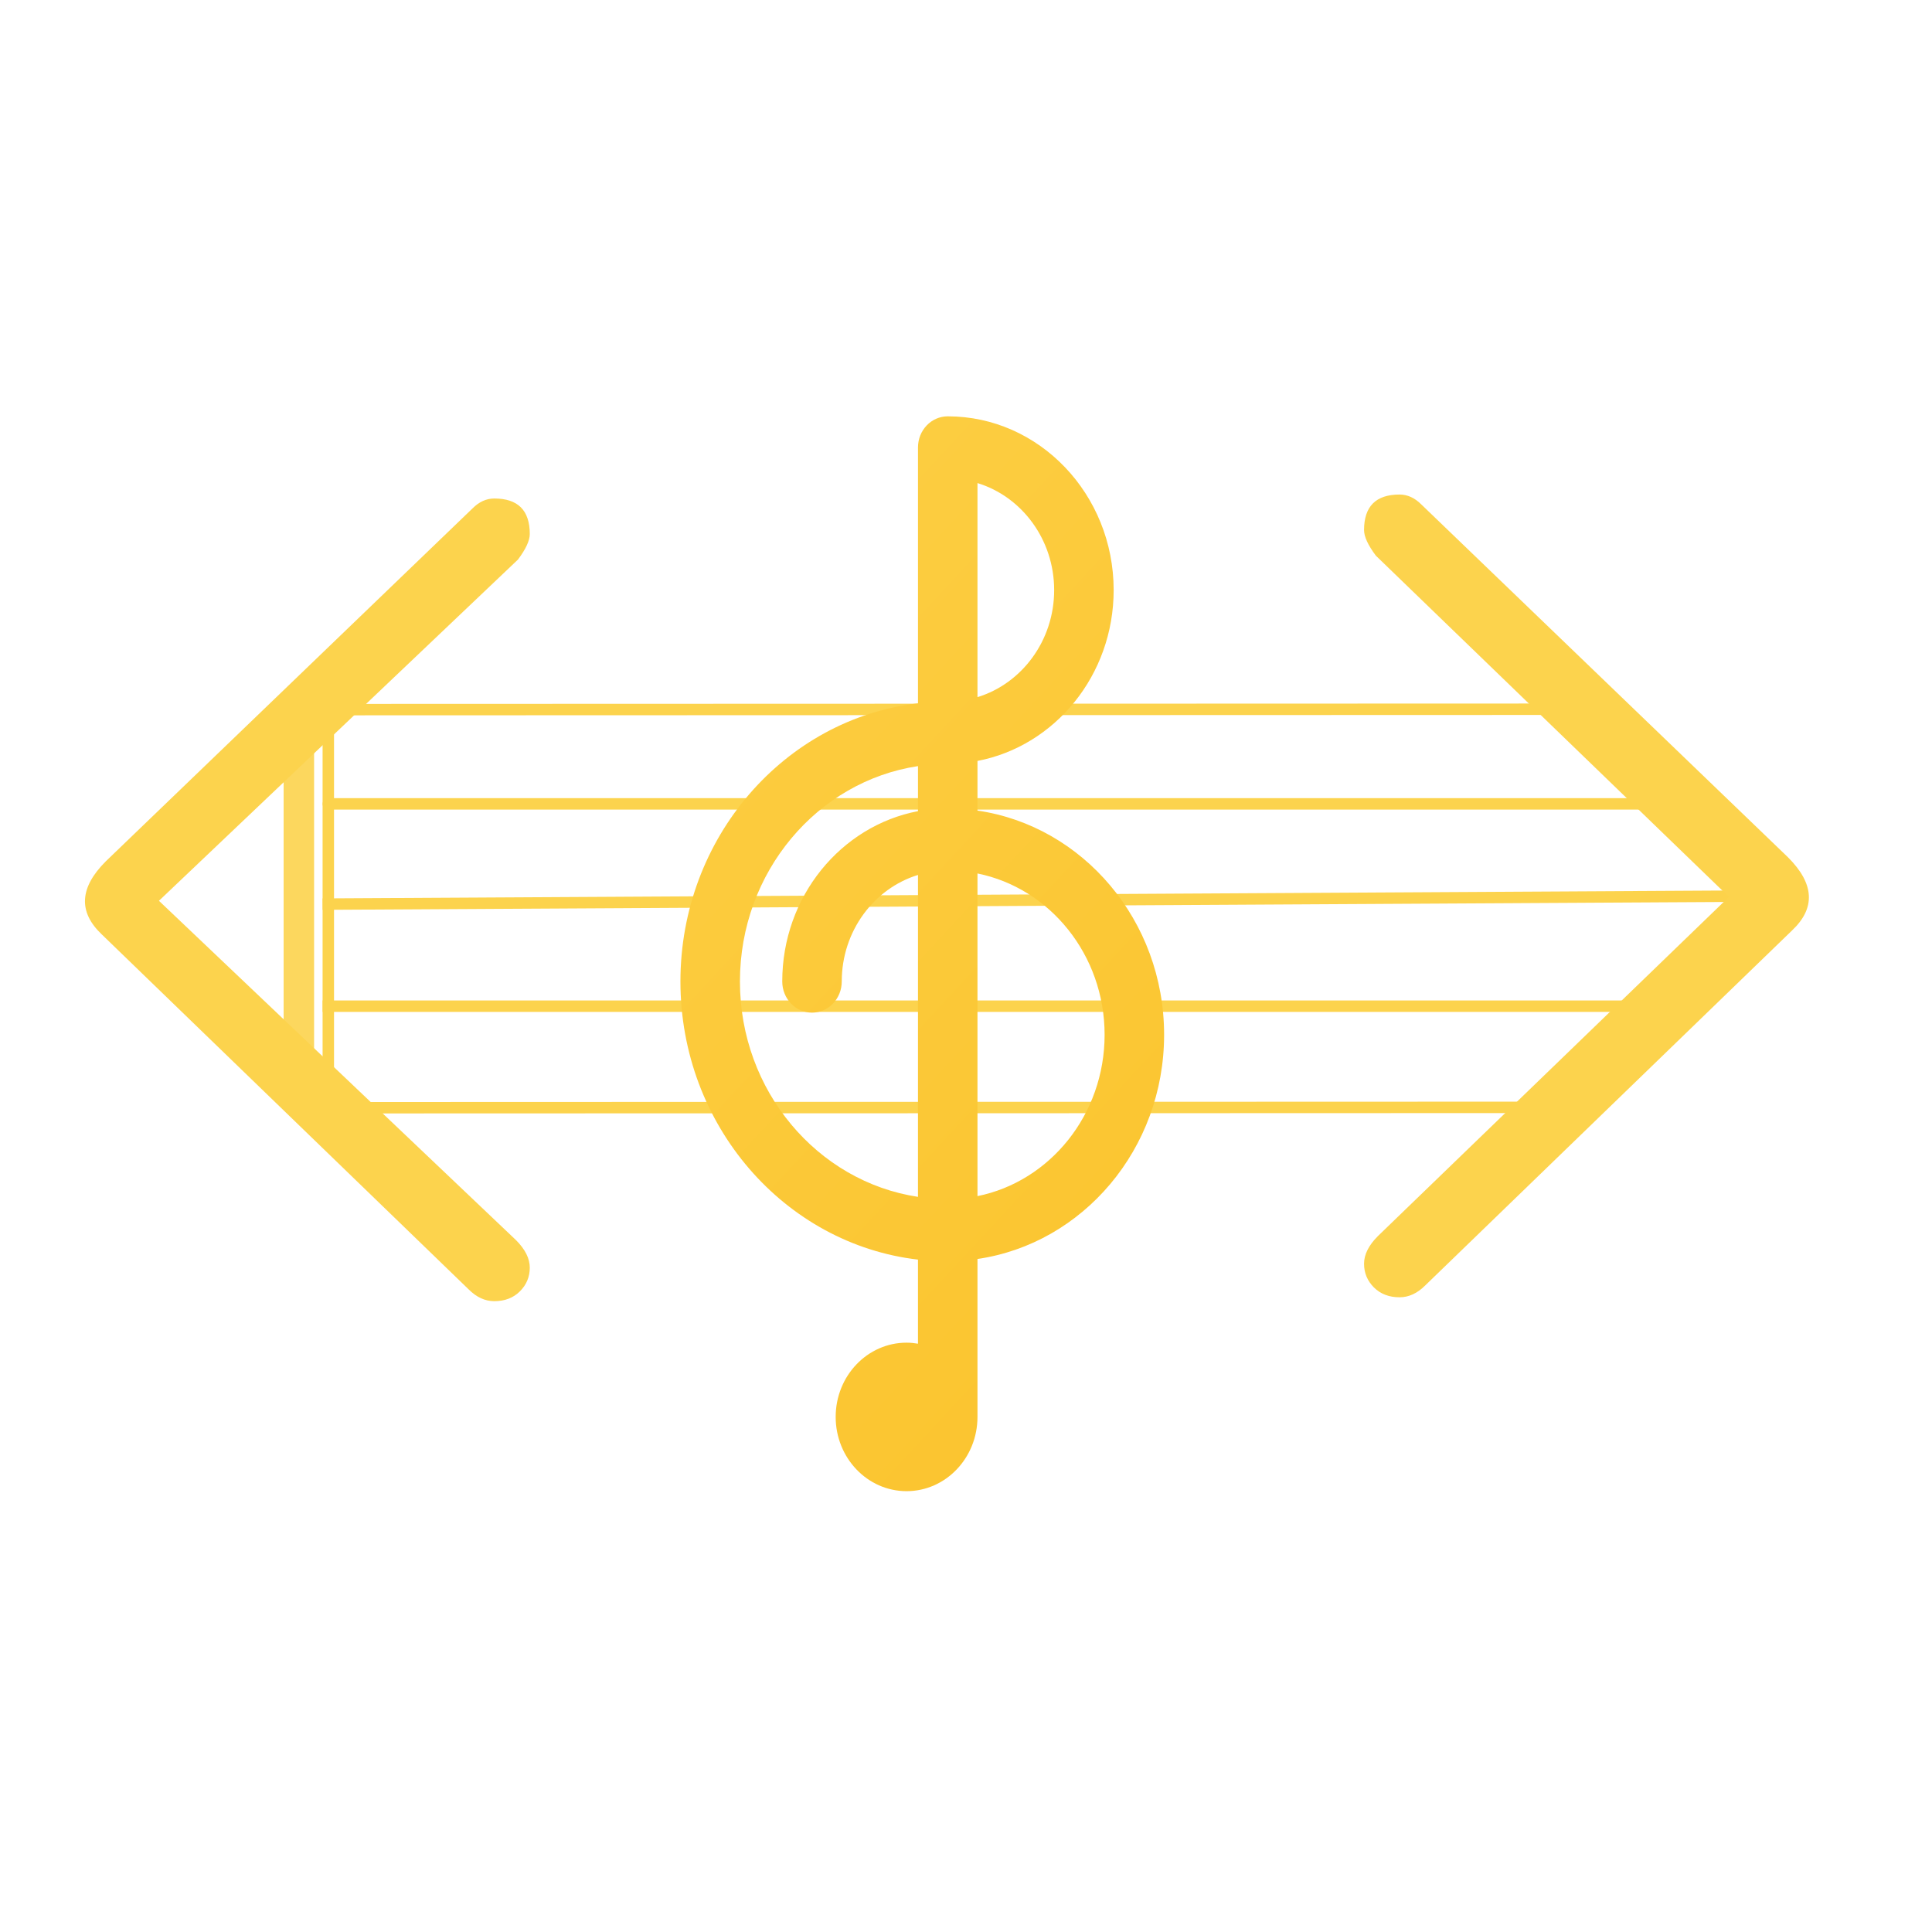
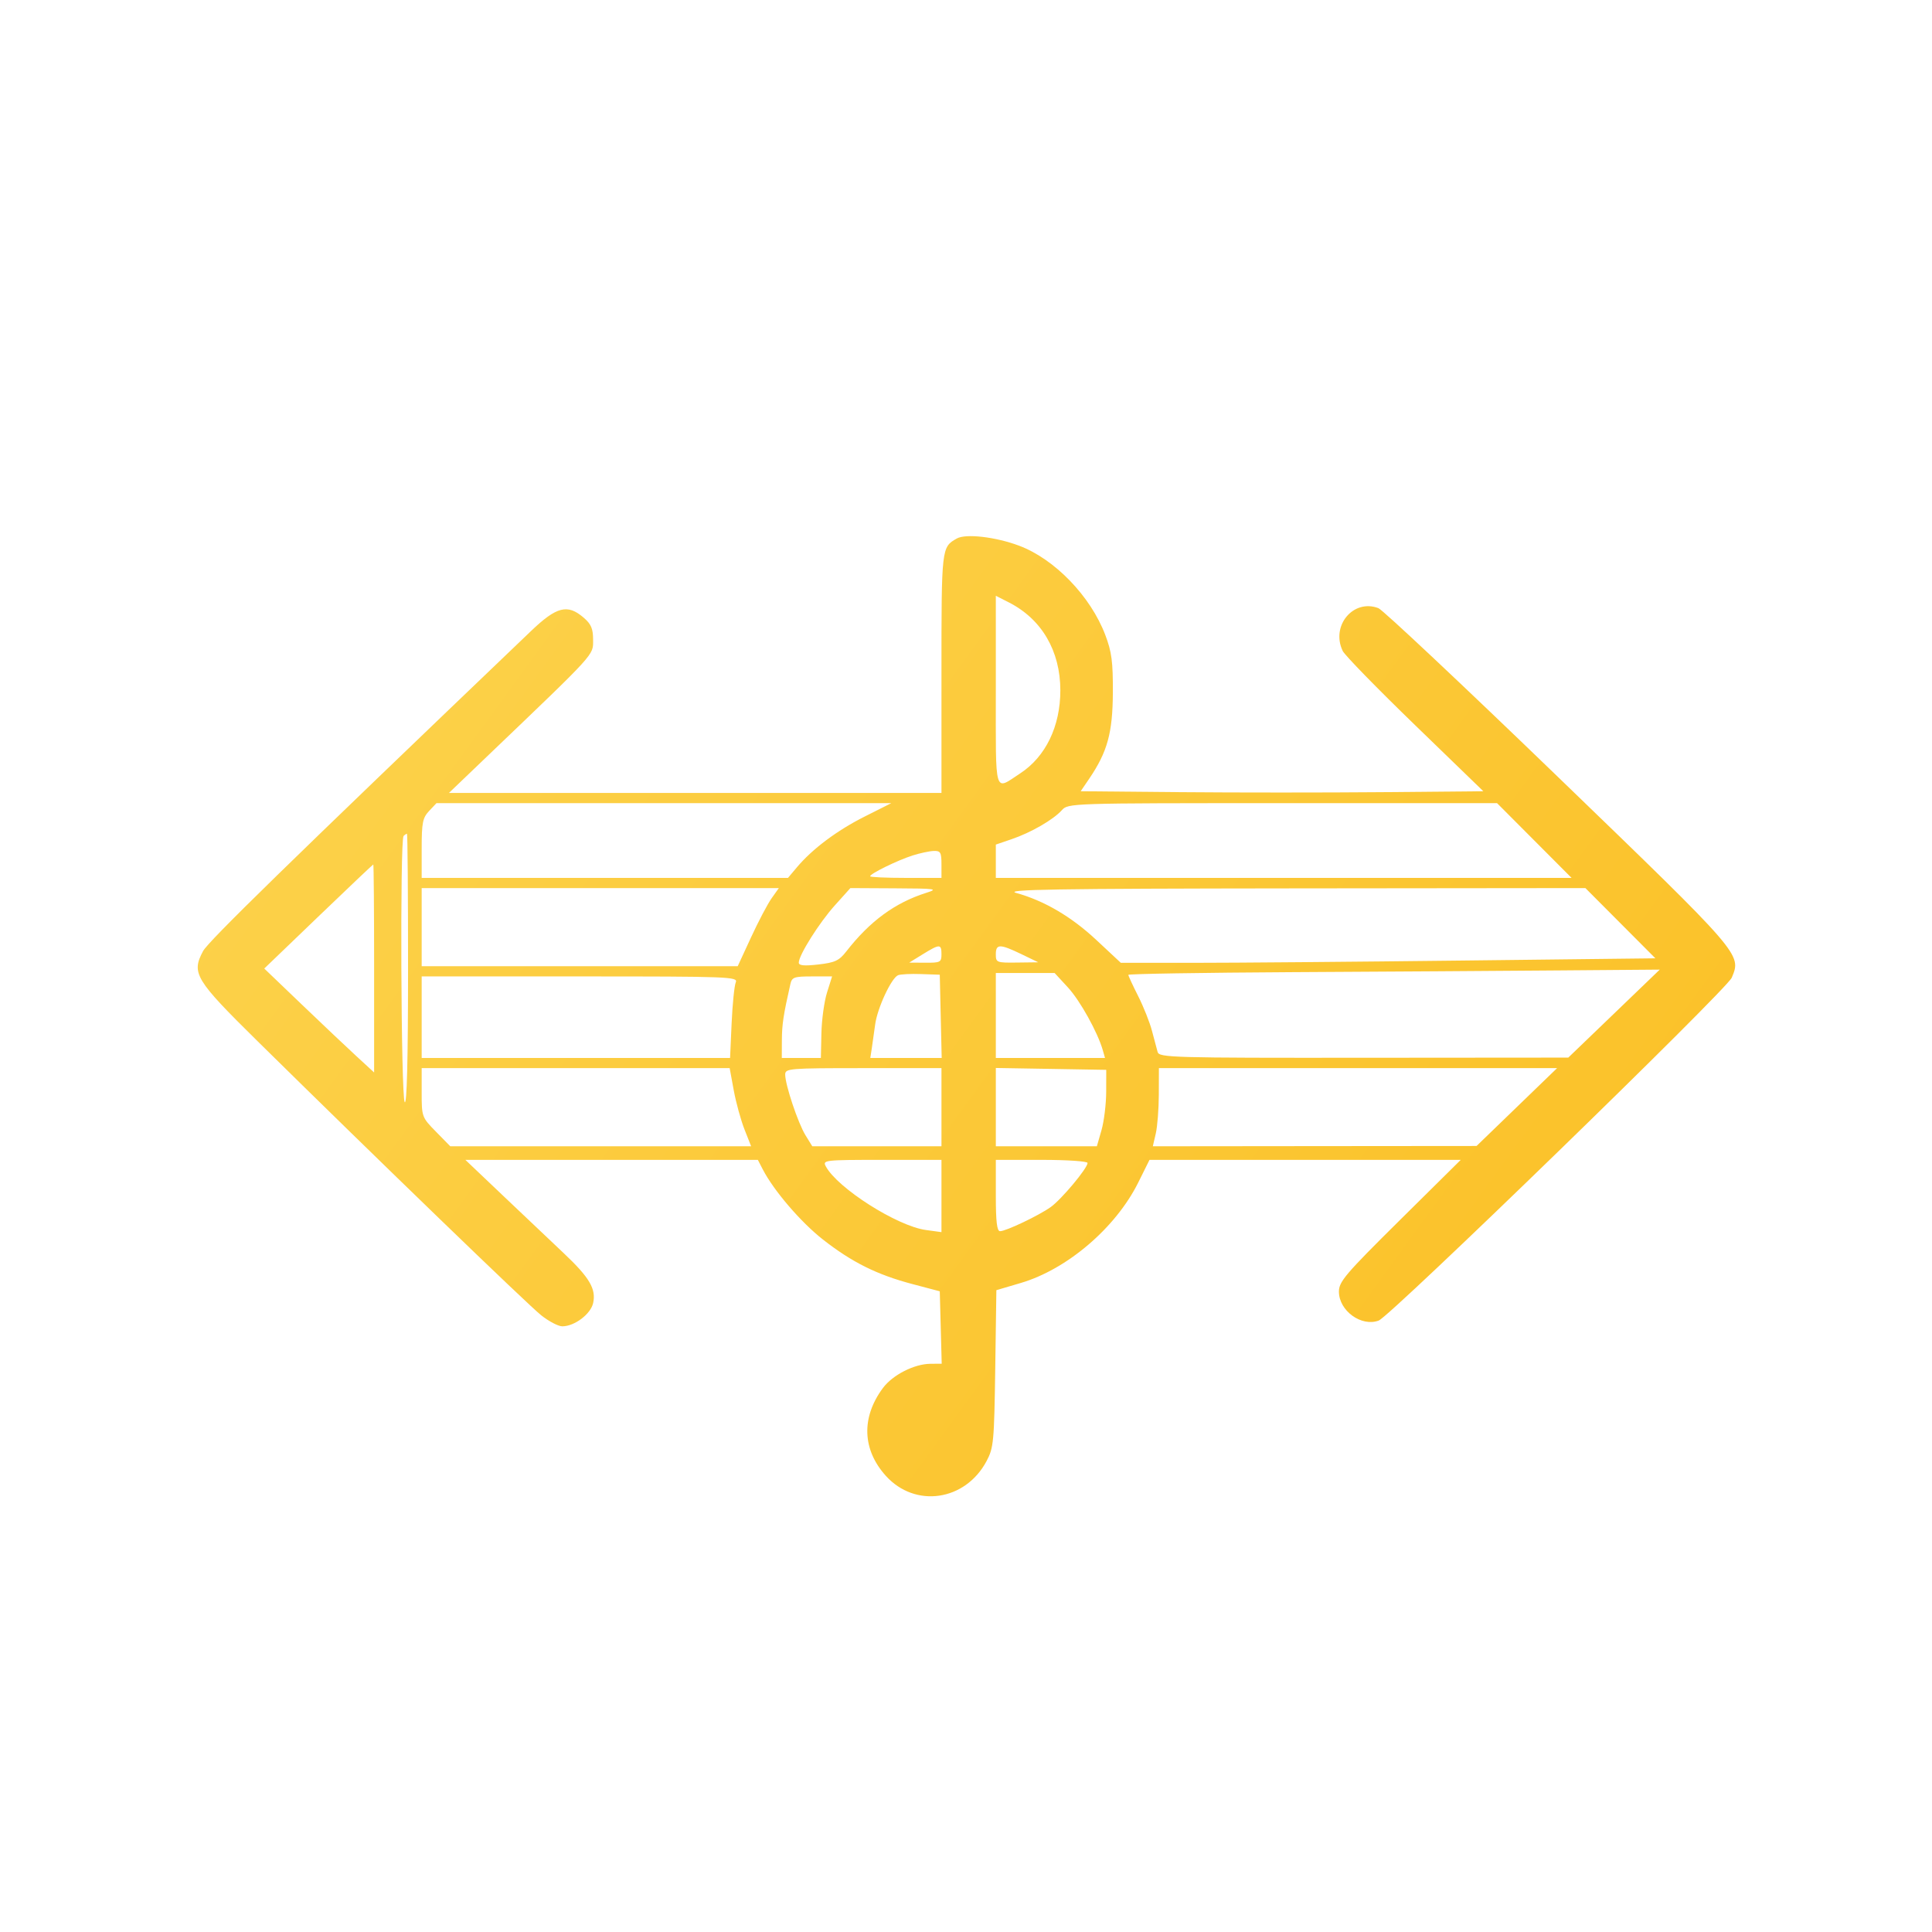
- <svg xmlns="http://www.w3.org/2000/svg" version="1.1" x="0" y="0" width="100" height="100" viewBox="95 146 380 380">
+ <svg xmlns="http://www.w3.org/2000/svg" version="1.1" x="0" y="0" width="100" height="100" viewBox="0 0 375 375">
  <defs>
-     <linearGradient id="Gradient_1" gradientUnits="userSpaceOnUse" x1="150" y1="200" x2="420" y2="450">
+     <linearGradient id="Gradient_1" gradientUnits="userSpaceOnUse" x1="50" y1="100" x2="325" y2="300">
      <stop offset="0" stop-color="#FCD34D" />
      <stop offset="1" stop-color="#FBBF24" />
    </linearGradient>
-     <clipPath id="ptt_clip_barline_a">
-       <path d="M 0.59 0.379 L 6.824 0.379 L 6.824 78.551 L 0.59 78.551 Z" clip-rule="nonzero" />
-     </clipPath>
-     <clipPath id="ptt_clip_barline_b">
-       <rect x="0" width="7" y="0" height="79" />
-     </clipPath>
-     <clipPath id="ptt_clip_lbracket">
-       <rect x="0" width="100" y="0" height="468" />
-     </clipPath>
-     <clipPath id="ptt_clip_rbracket">
-       <rect x="0" width="118" y="0" height="468" />
-     </clipPath>
-     <clipPath id="ptt_clip_clef">
-       <path d="M 228.82 227.5 L 323.988 227.5 L 323.988 439.566 L 228.82 439.566 Z" clip-rule="nonzero" />
-     </clipPath>
  </defs>
  <g id="partitura_icon">
-     <path stroke-linecap="round" transform="matrix(0.749351, -0.000239428, 0.000239428, 0.749351, 158.4585, 284.4501)" fill="none" stroke-linejoin="miter" d="M 1.499 1.501 L 328.474 1.501" stroke="url(#Gradient_1)" stroke-width="3" stroke-opacity="1" stroke-miterlimit="4" />
-     <path stroke-linecap="round" transform="matrix(0.749351, 0, 0, 0.749351, 158.4588, 302.9895)" fill="none" stroke-linejoin="miter" d="M 1.499 1.5 L 357.187 1.5" stroke="url(#Gradient_1)" stroke-width="3" stroke-opacity="1" stroke-miterlimit="4" />
-     <path stroke-linecap="butt" transform="matrix(0.749339, -0.00420515, 0.00420515, 0.749339, 158.4525, 322.704)" fill="none" stroke-linejoin="miter" d="M -0.002 1.5 L 376.824 1.498" stroke="url(#Gradient_1)" stroke-width="3" stroke-opacity="1" stroke-miterlimit="4" />
-     <path stroke-linecap="butt" transform="matrix(0.749351, 0.000000000000000238, -0.000000000000000238, 0.749351, 158.4588, 342.781)" fill="none" stroke-linejoin="miter" d="M -0.002 1.502 L 358.688 1.502" stroke="url(#Gradient_1)" stroke-width="3" stroke-opacity="1" stroke-miterlimit="4" />
-     <path stroke-linecap="butt" transform="matrix(0.749351, -0.000241428, 0.000241428, 0.749351, 158.4585, 362.7558)" fill="none" stroke-linejoin="miter" d="M -0.002 1.499 L 327.244 1.5" stroke="url(#Gradient_1)" stroke-width="3" stroke-opacity="1" stroke-miterlimit="4" />
-     <path stroke-linecap="butt" transform="matrix(0, 0.749351, -0.749351, 0, 160.6979, 284.8615)" fill="none" stroke-linejoin="miter" d="M 0.002 1.5 L 104.499 1.5" stroke="url(#Gradient_1)" stroke-width="3" stroke-opacity="1" stroke-miterlimit="4" />
-     <g opacity="0.9">
-       <g transform="matrix(1, 0, 0, 1, 150, 282)">
-         <g clip-path="url(#ptt_clip_barline_b)">
-           <g clip-path="url(#ptt_clip_barline_a)">
-             <path stroke-linecap="butt" transform="matrix(0, 0.749351, -0.749351, 0, 6.778917, 3.577243)" fill="none" stroke-linejoin="miter" d="M 0.001 4 L 95.709 4" stroke="url(#Gradient_1)" stroke-width="8" stroke-opacity="1" stroke-miterlimit="4" />
-           </g>
-         </g>
-       </g>
-     </g>
-     <g transform="matrix(1, 0, 0, 1, 101, 76)">
-       <g clip-path="url(#ptt_clip_lbracket)">
-         <g fill="url(#Gradient_1)" fill-opacity="1">
-           <g transform="translate(1.606486, 369.3769)">
-             <path d="M 23.656 -122.203 L 93.875 -55.469 C 95.688 -53.656 96.594 -51.848 96.594 -50.047 C 96.594 -48.234 95.945 -46.68 94.656 -45.391 C 93.363 -44.098 91.68 -43.453 89.609 -43.453 C 87.797 -43.453 86.113 -44.227 84.562 -45.781 L 12.406 -115.594 C 7.758 -120 8.02 -124.785 13.188 -129.953 L 85.344 -199.391 C 86.633 -200.68 88.055 -201.328 89.609 -201.328 C 94.266 -201.328 96.594 -199 96.594 -194.344 C 96.594 -193.051 95.816 -191.375 94.266 -189.312 Z" />
-           </g>
-         </g>
-       </g>
-     </g>
-     <g transform="matrix(1, 0, 0, 1, 342, 76)">
-       <g clip-path="url(#ptt_clip_rbracket)">
-         <g fill="url(#Gradient_1)" fill-opacity="1">
-           <g transform="translate(1.901101, 369.3769)">
-             <path d="M 21.719 -190.078 C 20.164 -192.148 19.391 -193.832 19.391 -195.125 C 19.391 -199.781 21.719 -202.109 26.375 -202.109 C 27.926 -202.109 29.348 -201.461 30.641 -200.172 L 102.797 -130.734 C 107.973 -125.555 108.234 -120.77 103.578 -116.375 L 31.422 -46.547 C 29.867 -44.992 28.188 -44.219 26.375 -44.219 C 24.312 -44.219 22.629 -44.863 21.328 -46.156 C 20.035 -47.457 19.391 -49.008 19.391 -50.812 C 19.391 -52.625 20.297 -54.438 22.109 -56.25 L 91.156 -122.969 Z" />
-           </g>
-         </g>
-       </g>
-     </g>
-     <g clip-path="url(#ptt_clip_clef)">
-       <path fill="url(#Gradient_1)" d="M 287.258 305.434 L 287.258 295.664 C 302.465 292.762 314.043 278.816 314.043 262.062 C 314.043 243.219 299.402 227.887 281.406 227.887 C 278.172 227.887 275.555 230.629 275.555 234.016 L 275.555 284.336 C 249.309 287.395 228.832 310.758 228.832 339.043 C 228.832 367.328 249.309 390.691 275.555 393.75 L 275.555 410.289 C 274.824 410.164 274.078 410.086 273.312 410.086 C 265.609 410.086 259.367 416.621 259.367 424.688 C 259.367 432.754 265.609 439.293 273.312 439.293 C 281.012 439.293 287.258 432.754 287.258 424.688 L 287.258 393.625 C 307.957 390.625 323.965 372.02 323.965 349.527 C 323.965 327.039 307.961 308.438 287.258 305.434 Z M 275.555 304.961 L 275.555 305.543 C 260.395 308.441 248.859 322.344 248.859 339.043 C 248.859 342.43 251.48 345.172 254.711 345.172 C 257.941 345.172 260.562 342.43 260.562 339.043 C 260.562 329.133 266.902 320.746 275.555 318.09 L 275.555 381.406 C 255.777 378.426 240.535 360.562 240.535 339.043 C 240.535 317.523 255.777 299.664 275.555 296.684 Z M 302.34 262.066 C 302.34 272.027 295.961 280.457 287.258 283.117 L 287.258 241.016 C 295.961 243.672 302.34 252.102 302.34 262.066 Z M 287.258 381.262 L 287.258 317.801 C 301.484 320.672 312.262 333.805 312.262 349.531 C 312.262 365.254 301.484 378.391 287.258 381.262 Z" fill-opacity="1" fill-rule="nonzero" />
-     </g>
+     <path fill="url(#Gradient_1)" d="M 185.707 104.527 C 182.738 106.223 182.738 106.211 182.738 130.629 L 182.738 153.914 L 87.133 153.914 L 94.875 146.5 C 115.824 126.453 115.121 127.23 115.121 124.211 C 115.121 122.02 114.746 121.141 113.285 119.883 C 110.148 117.184 108.047 117.723 103.051 122.5 C 55.664 167.836 40.426 182.715 39.41 184.613 C 37.117 188.914 37.855 190.133 50.039 202.141 C 73.312 225.078 102.461 253.246 105.047 255.297 C 106.531 256.477 108.371 257.441 109.141 257.438 C 111.52 257.434 114.656 255.066 115.129 252.922 C 115.73 250.184 114.422 247.965 109.445 243.266 C 107.141 241.09 101.895 236.117 97.789 232.219 L 90.328 225.129 L 147.098 225.129 L 148.051 226.973 C 150.191 231.113 155.449 237.242 159.742 240.602 C 165.379 245.012 170.215 247.418 177.102 249.238 L 182.41 250.641 L 182.785 264.695 L 180.617 264.711 C 177.465 264.73 173.27 266.863 171.379 269.406 C 167.141 275.109 167.348 281.375 171.945 286.465 C 177.645 292.77 187.352 291.355 191.48 283.617 C 192.863 281.023 192.969 279.898 193.176 265.637 L 193.395 250.422 L 198.125 249.027 C 207.133 246.375 216.559 238.316 220.926 229.539 L 223.117 225.129 L 283.531 225.129 L 271.703 236.836 C 261.121 247.312 259.879 248.77 259.883 250.711 C 259.895 254.418 264.242 257.578 267.605 256.32 C 269.895 255.469 335.164 192.082 336.129 189.773 C 338.043 185.191 338.227 185.402 302.375 150.781 C 284.066 133.098 268.395 118.367 267.551 118.043 C 262.68 116.18 258.266 121.469 260.621 126.352 C 261.023 127.184 267.332 133.652 274.637 140.723 L 287.918 153.582 L 268.25 153.758 C 257.438 153.852 239.852 153.852 229.172 153.758 L 209.758 153.582 L 211.406 151.16 C 214.949 145.949 215.965 142.25 216.004 134.461 C 216.035 128.438 215.785 126.531 214.527 123.223 C 211.68 115.723 204.691 108.492 197.793 105.914 C 193.223 104.203 187.438 103.539 185.707 104.527 M 193.289 134.098 C 193.289 154.762 192.906 153.457 198.02 150.113 C 202.961 146.883 205.82 140.965 205.812 133.988 C 205.805 126.348 202.199 120.184 195.852 116.945 L 193.289 115.641 Z M 83.281 157.418 C 82.039 158.742 81.848 159.699 81.848 164.672 L 81.848 170.398 L 152.949 170.398 L 154.68 168.34 C 157.684 164.77 162.453 161.199 167.816 158.5 L 173 155.891 L 84.719 155.891 Z M 206.086 157.277 C 204.414 159.125 200.117 161.602 196.352 162.887 L 193.289 163.93 L 193.289 170.398 L 305.039 170.398 L 290.578 155.891 L 248.961 155.891 C 207.496 155.891 207.34 155.895 206.086 157.277 M 78.332 162.266 C 77.621 162.977 77.832 212.809 78.551 213.922 C 78.973 214.566 79.195 205.746 79.203 188.367 C 79.207 173.77 79.113 161.824 78.992 161.824 C 78.871 161.824 78.574 162.023 78.332 162.266 M 177.133 166.047 C 174.234 166.969 168.891 169.582 168.891 170.082 C 168.891 170.258 172.008 170.398 175.816 170.398 L 182.738 170.398 L 182.738 167.762 C 182.738 165.453 182.555 165.129 181.258 165.168 C 180.441 165.191 178.586 165.586 177.133 166.047 M 61.789 177.906 L 51.293 187.992 L 58.492 194.891 C 62.453 198.688 67.25 203.227 69.156 204.98 L 72.617 208.164 L 72.617 187.965 C 72.617 176.852 72.543 167.773 72.453 167.789 C 72.363 167.809 67.562 172.359 61.789 177.906 M 81.848 179.961 L 81.848 187.543 L 143.188 187.543 L 145.781 181.93 C 147.207 178.84 149.004 175.43 149.777 174.344 L 151.176 172.375 L 81.848 172.375 Z M 162.051 175.723 C 159.004 179.109 155.043 185.398 155.043 186.848 C 155.043 187.422 156.086 187.52 158.836 187.207 C 162.059 186.84 162.871 186.461 164.254 184.688 C 168.852 178.785 173.707 175.227 179.773 173.301 C 182.199 172.531 181.723 172.461 173.734 172.422 L 165.059 172.375 Z M 197.246 173.32 C 202.68 174.828 207.949 177.918 212.773 182.426 L 217.551 186.883 L 231.688 186.883 C 239.465 186.883 262.809 186.688 283.566 186.445 L 321.309 186.008 L 307.723 172.375 L 251 172.434 C 204.41 172.484 194.809 172.641 197.246 173.32 M 179.113 185.219 L 176.477 186.844 L 179.609 186.863 C 182.516 186.883 182.738 186.766 182.738 185.234 C 182.738 183.191 182.406 183.191 179.113 185.219 M 193.289 185.234 C 193.289 186.824 193.441 186.883 197.41 186.832 L 201.531 186.781 L 198.234 185.191 C 194.066 183.184 193.289 183.191 193.289 185.234 M 250.824 188.695 C 233.324 188.793 219.008 189.027 219.008 189.219 C 219.008 189.406 219.867 191.266 220.922 193.348 C 221.973 195.434 223.176 198.465 223.598 200.09 C 224.02 201.711 224.512 203.559 224.695 204.195 C 225.012 205.277 227.473 205.344 264.715 205.312 L 304.402 205.281 L 313.281 196.742 L 322.156 188.203 L 302.398 188.359 C 291.531 188.449 268.324 188.602 250.824 188.695 M 174.312 189.289 C 173.004 189.84 170.285 195.688 169.867 198.863 C 169.66 200.422 169.441 201.98 169.207 203.535 L 168.926 205.348 L 182.781 205.348 L 182.594 197.27 L 182.41 189.191 L 178.785 189.066 C 176.789 188.992 174.777 189.098 174.312 189.289 M 193.289 197.105 L 193.289 205.348 L 214.48 205.348 L 214.059 203.863 C 213.07 200.387 209.645 194.211 207.266 191.641 L 204.703 188.863 L 193.289 188.863 Z M 81.848 197.434 L 81.848 205.348 L 141.707 205.348 L 142.008 198.59 C 142.176 194.871 142.539 191.309 142.812 190.676 C 143.289 189.586 141.605 189.523 112.582 189.523 L 81.848 189.523 Z M 153.414 191.004 C 152.062 196.961 151.777 198.832 151.762 201.887 L 151.746 205.348 L 159.332 205.348 L 159.434 200.566 C 159.492 197.938 159.98 194.375 160.523 192.652 L 161.508 189.523 L 157.629 189.523 C 154.145 189.523 153.715 189.672 153.414 191.004 M 81.848 212.082 C 81.848 216.781 81.883 216.871 84.625 219.664 L 87.398 222.492 L 145.793 222.492 L 144.508 219.227 C 143.797 217.434 142.863 214.02 142.422 211.645 L 141.629 207.324 L 81.848 207.324 Z M 152.406 208.574 C 152.406 210.555 154.895 218 156.344 220.348 L 157.664 222.492 L 182.738 222.492 L 182.738 207.324 L 167.574 207.324 C 153.129 207.324 152.406 207.387 152.406 208.574 M 193.289 214.895 L 193.289 222.492 L 212.902 222.492 L 213.801 219.359 C 214.293 217.637 214.703 214.301 214.711 211.941 L 214.723 207.656 L 204.008 207.473 L 193.289 207.293 Z M 224.926 212.438 C 224.918 215.246 224.652 218.66 224.336 220.02 L 223.762 222.492 L 255.18 222.461 L 286.598 222.434 L 302.23 207.324 L 224.941 207.324 Z M 160.277 226.371 C 162.551 230.613 174.113 237.973 179.711 238.742 L 182.738 239.156 L 182.738 225.129 L 171.176 225.129 C 160.059 225.129 159.641 225.176 160.277 226.371 M 193.289 232.055 C 193.289 237.156 193.508 238.977 194.113 238.973 C 195.285 238.961 201.613 235.949 203.945 234.289 C 206.031 232.801 211.094 226.742 211.094 225.73 C 211.094 225.398 207.102 225.129 202.191 225.129 L 193.289 225.129 Z M 193.289 232.055" fill-opacity="1" fill-rule="evenodd" />
  </g>
</svg>
